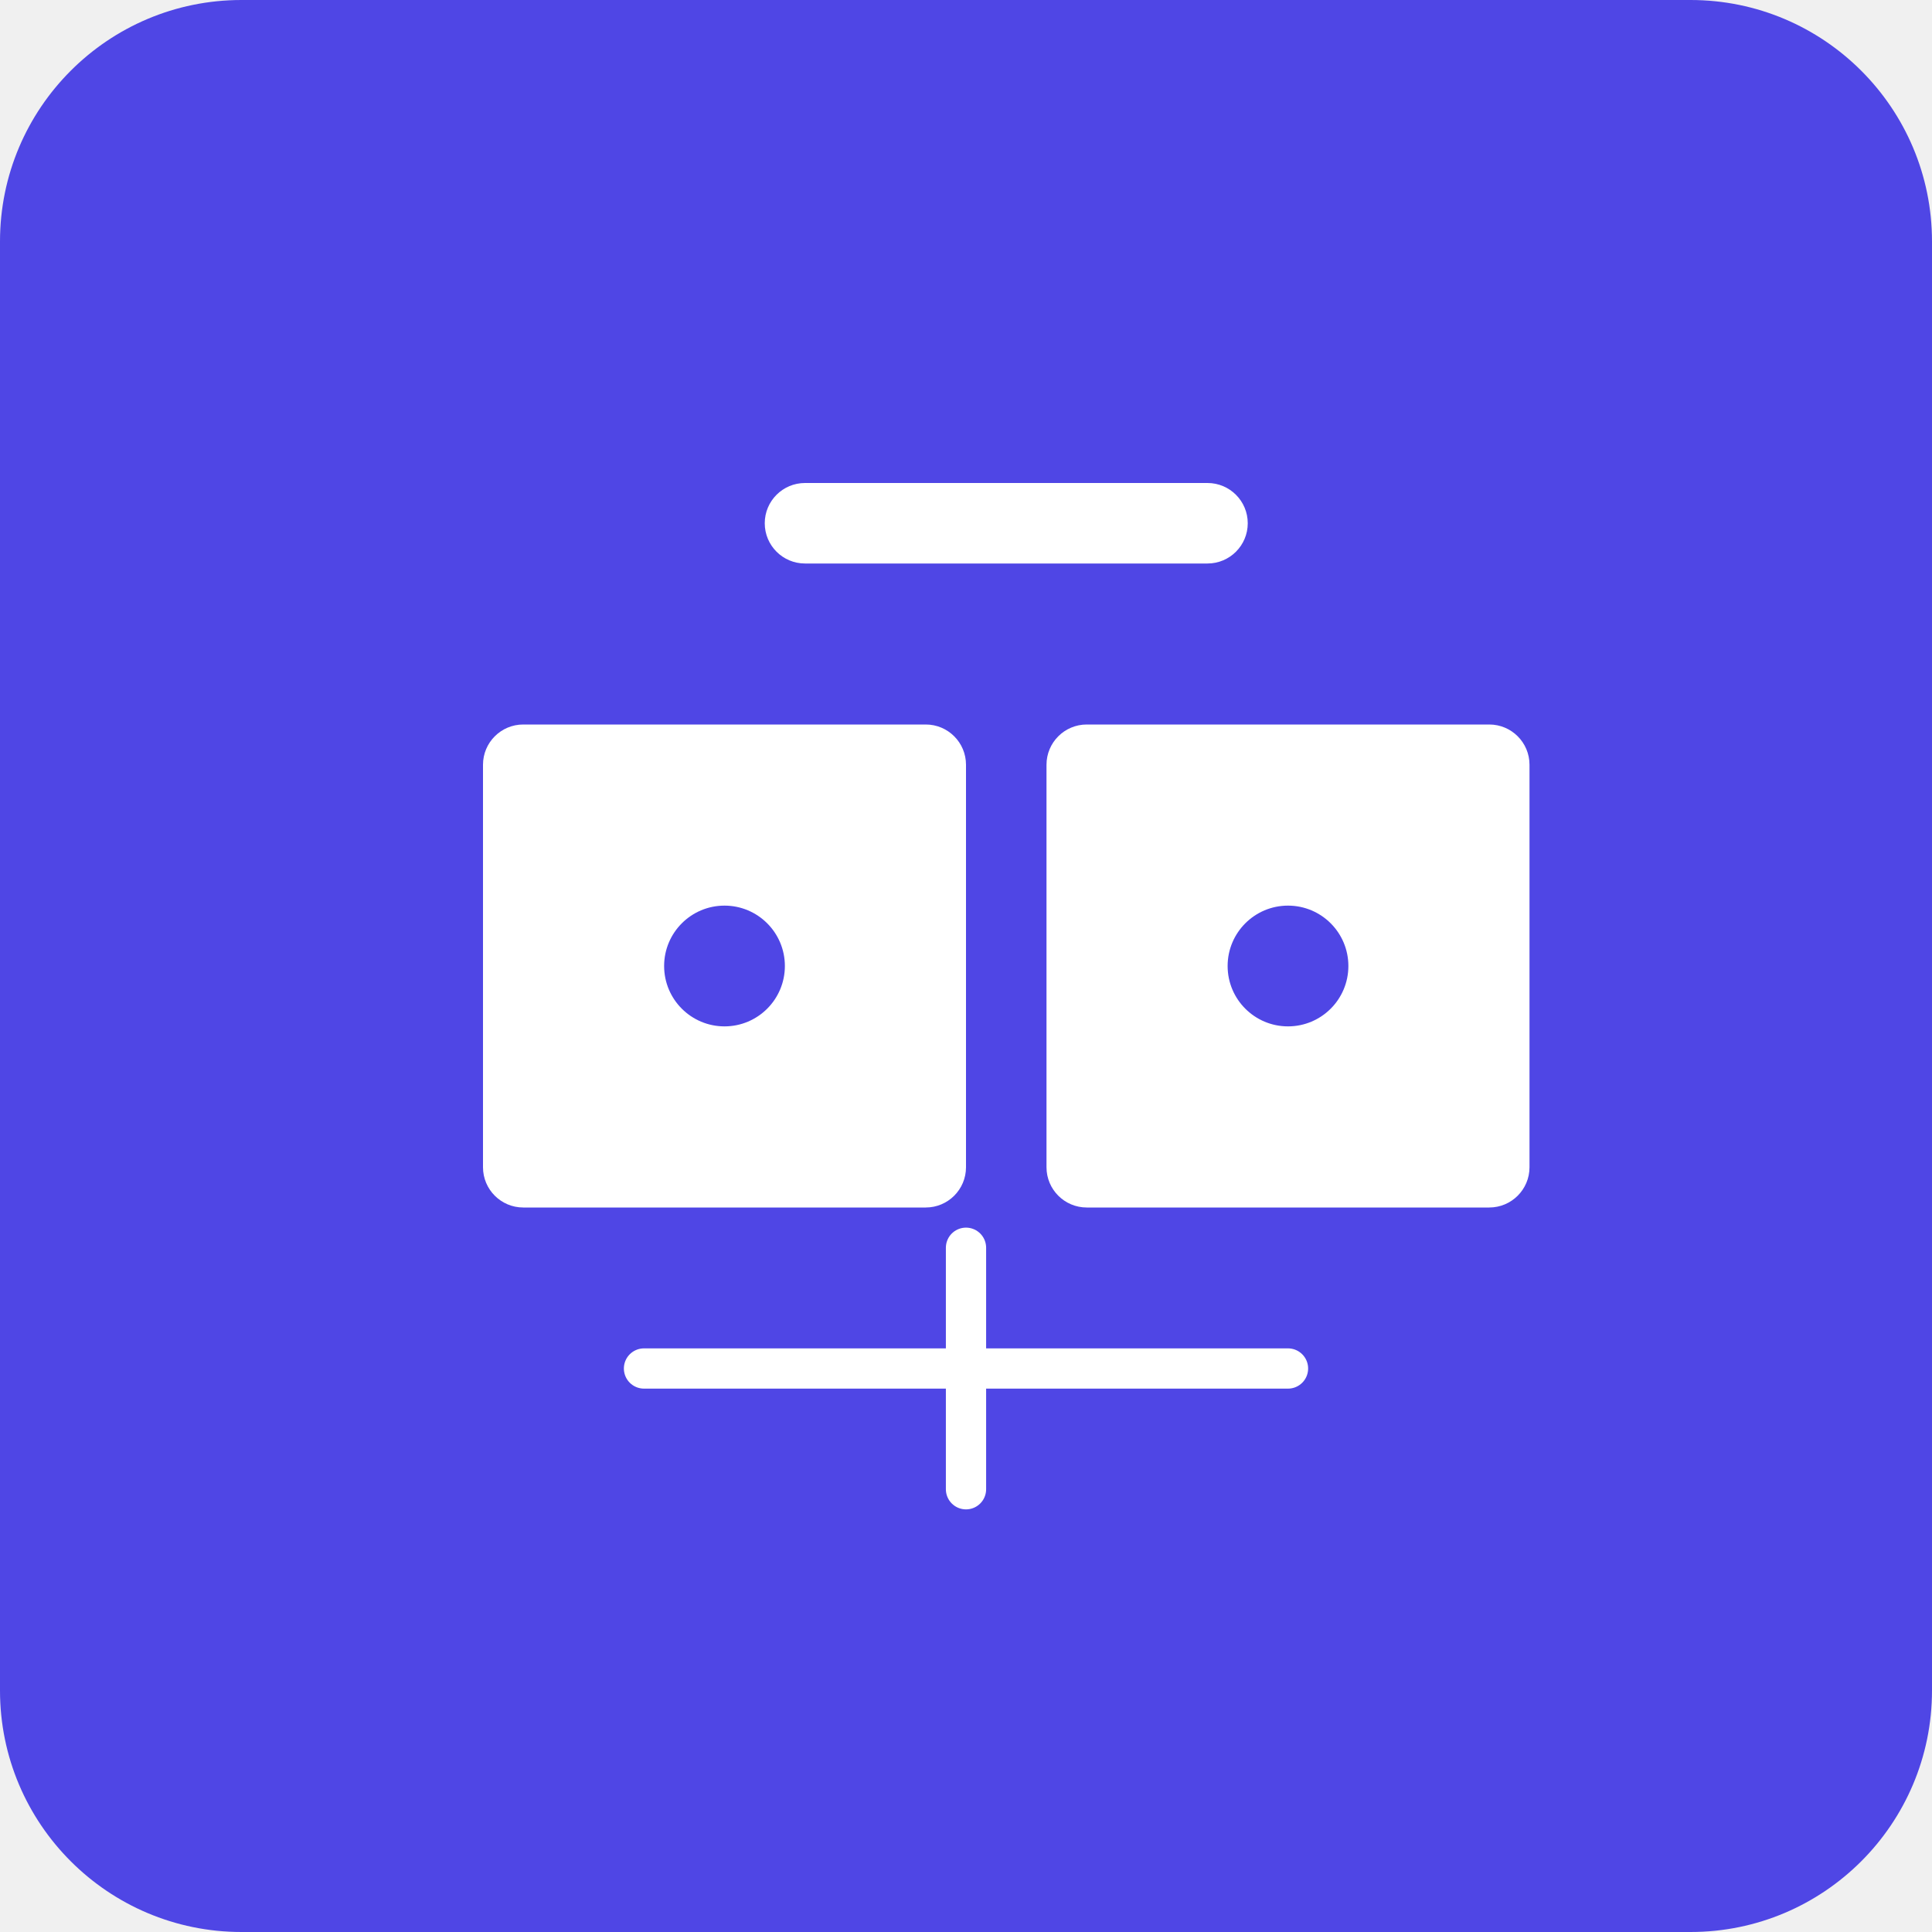
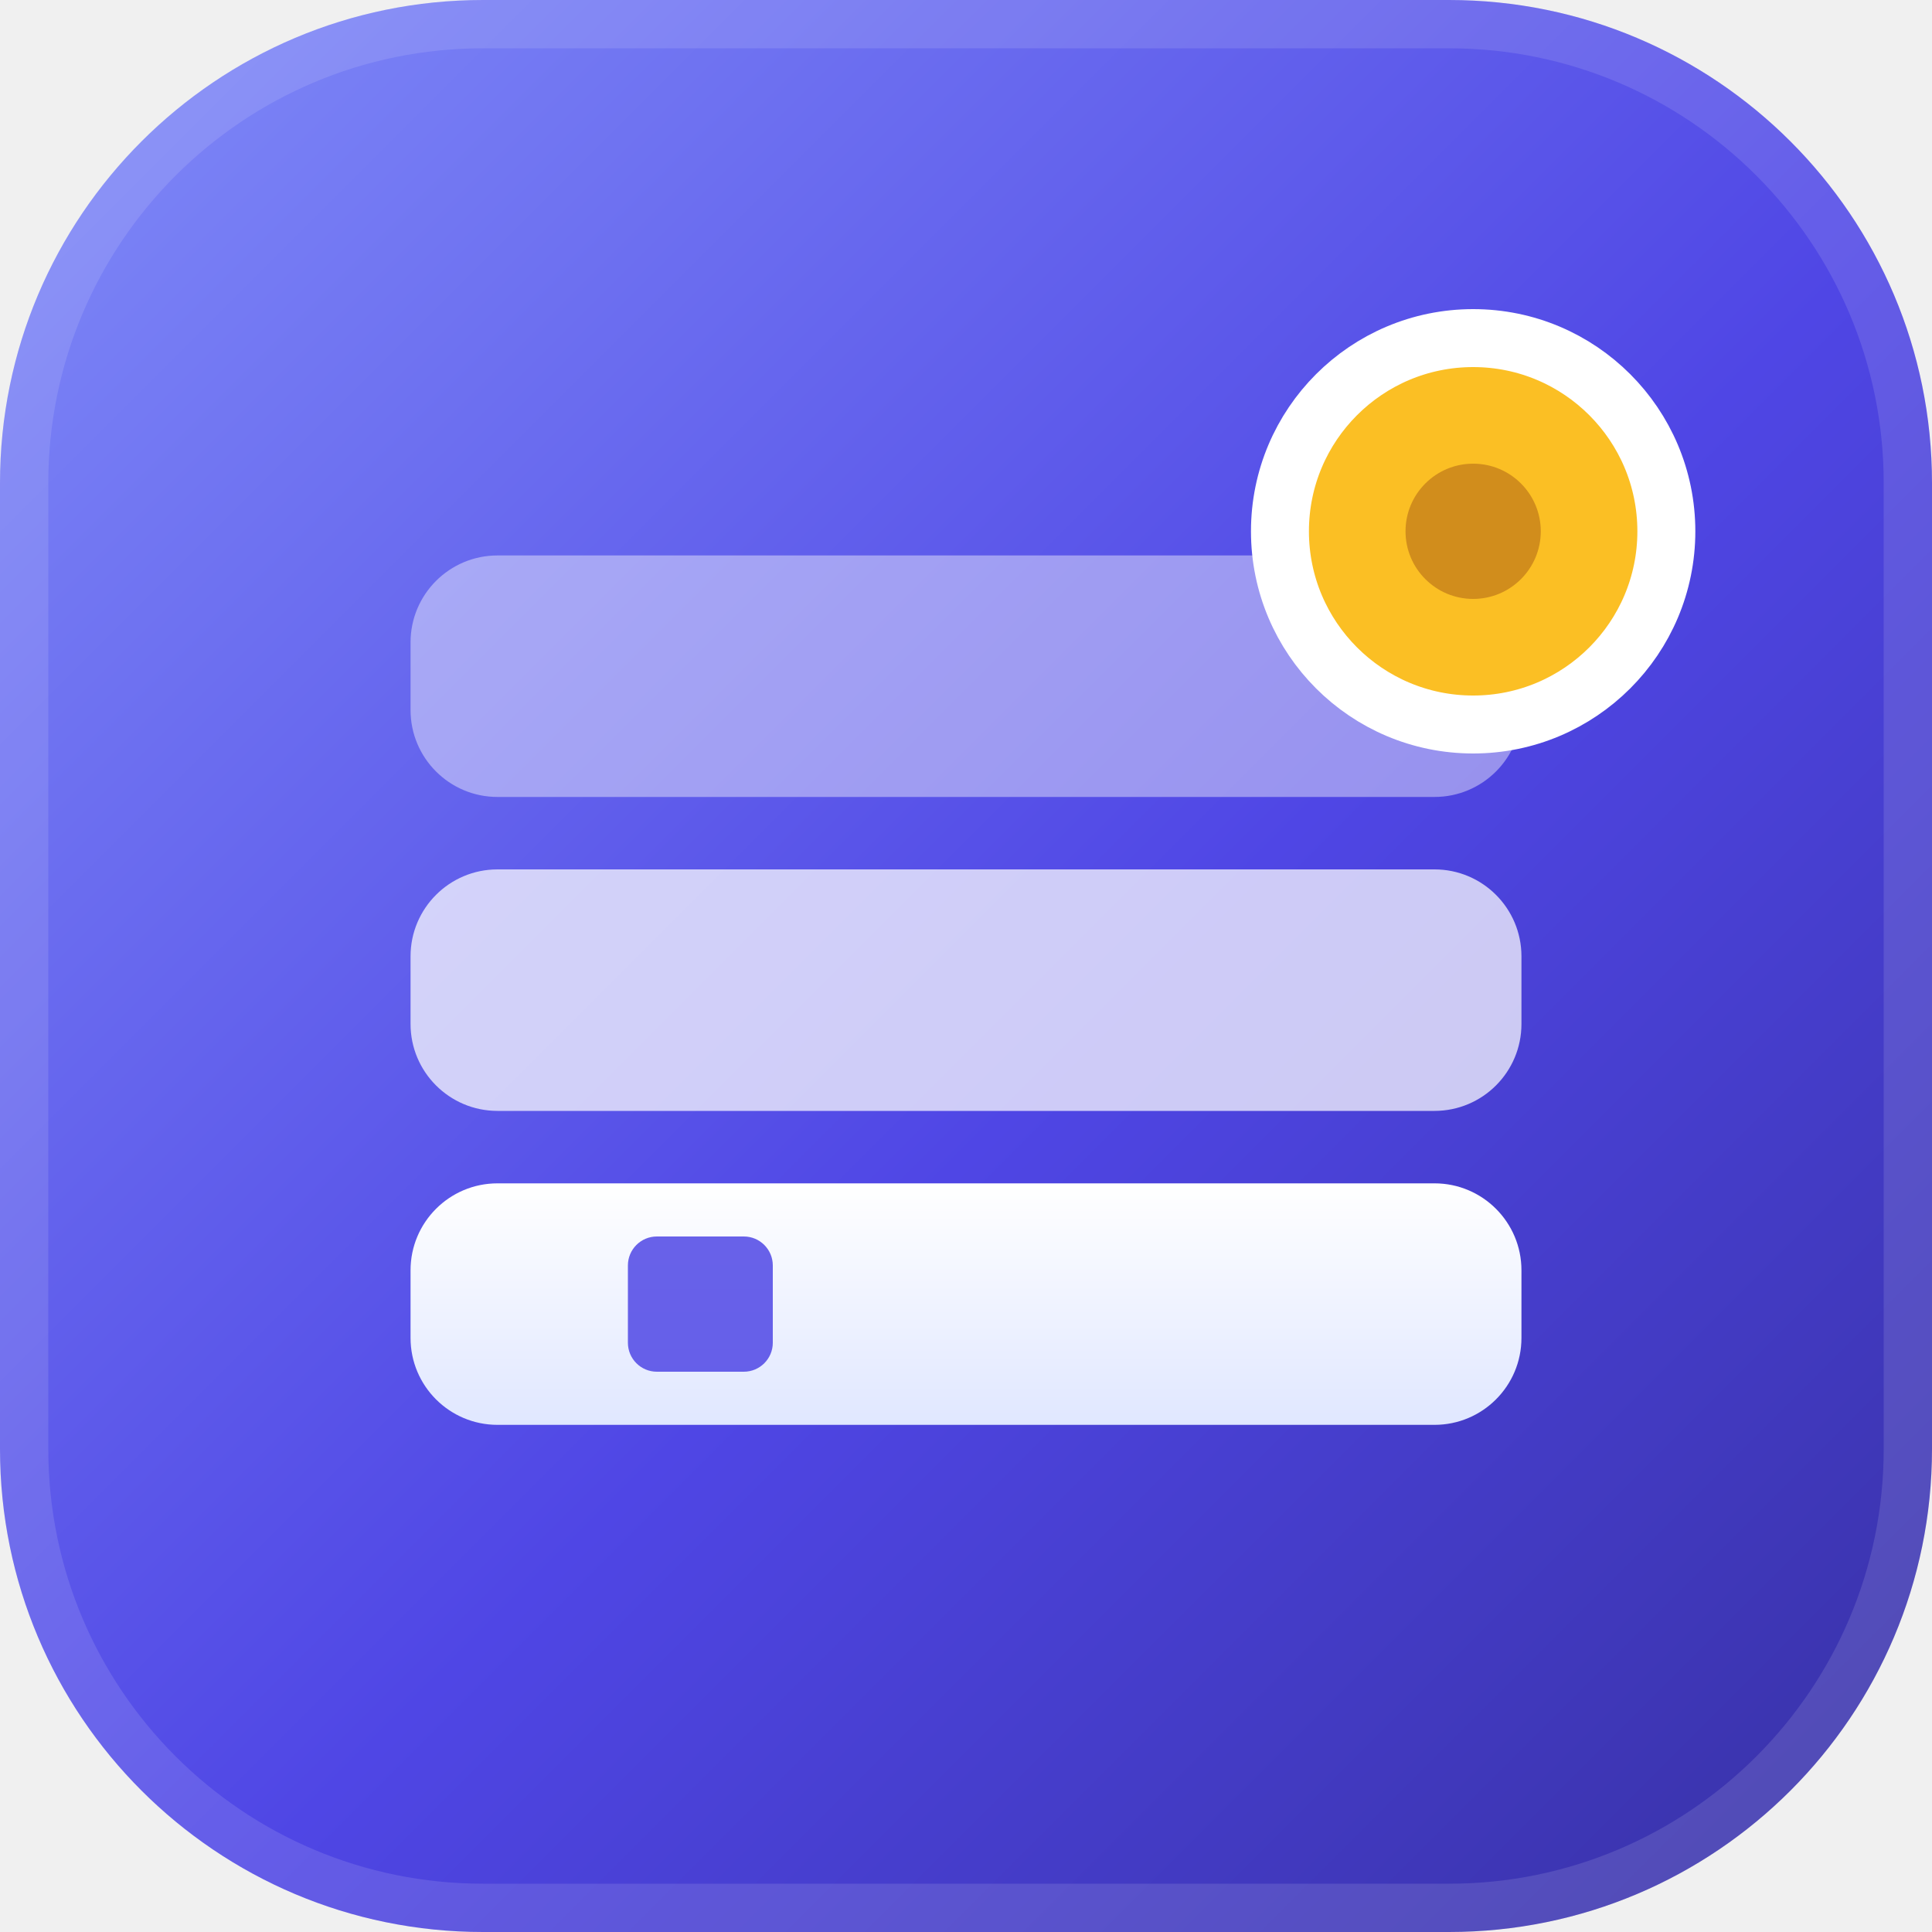
- <svg xmlns="http://www.w3.org/2000/svg" width="192" height="192" viewBox="0 0 192 192" fill="none">
-   <rect width="192" height="192" rx="24" fill="#4F46E5" />
-   <rect x="48" y="72" width="48" height="48" rx="4" fill="white" />
-   <rect x="104" y="72" width="48" height="48" rx="4" fill="white" />
-   <rect x="76" y="48" width="48" height="8" rx="4" fill="white" />
-   <circle cx="72" cy="96" r="6" fill="#4F46E5" />
-   <circle cx="128" cy="96" r="6" fill="#4F46E5" />
-   <path d="M64 136H128M96 124V148" stroke="white" stroke-width="4" stroke-linecap="round" />
+ <svg xmlns="http://www.w3.org/2000/svg" viewBox="0 0 40 40" width="512" height="512">
+   <defs>
+     <linearGradient id="g" x1="0" y1="0" x2="40" y2="40" gradientUnits="userSpaceOnUse">
+       <stop offset="0" stop-color="#818cf8" />
+       <stop offset="0.55" stop-color="#4f46e5" />
+       <stop offset="1" stop-color="#3730a3" />
+     </linearGradient>
+     <linearGradient id="n" x1="0" y1="0" x2="0" y2="1">
+       <stop offset="0" stop-color="#ffffff" />
+       <stop offset="1" stop-color="#e0e7ff" />
+     </linearGradient>
+   </defs>
+   <rect width="40" height="40" rx="10" fill="url(#g)" />
+   <rect x="0.5" y="0.5" width="39" height="39" rx="9.5" fill="none" stroke="#ffffff" stroke-opacity="0.12" />
+   <rect x="8.5" y="11.5" width="23" height="5" rx="1.8" fill="#ffffff" opacity="0.42" />
+   <rect x="8.5" y="18" width="23" height="5" rx="1.8" fill="#ffffff" opacity="0.72" />
+   <rect x="8.5" y="24.5" width="23" height="5" rx="1.8" fill="url(#n)" />
+   <rect x="13" y="25.6" width="3" height="2.8" rx="0.6" fill="#4f46e5" opacity="0.85" />
+   <circle cx="30.5" cy="11" r="4" fill="#fbbf24" stroke="#ffffff" stroke-width="1.2" />
+   <circle cx="30.5" cy="11" r="1.4" fill="#92400e" opacity="0.4" />
</svg>
